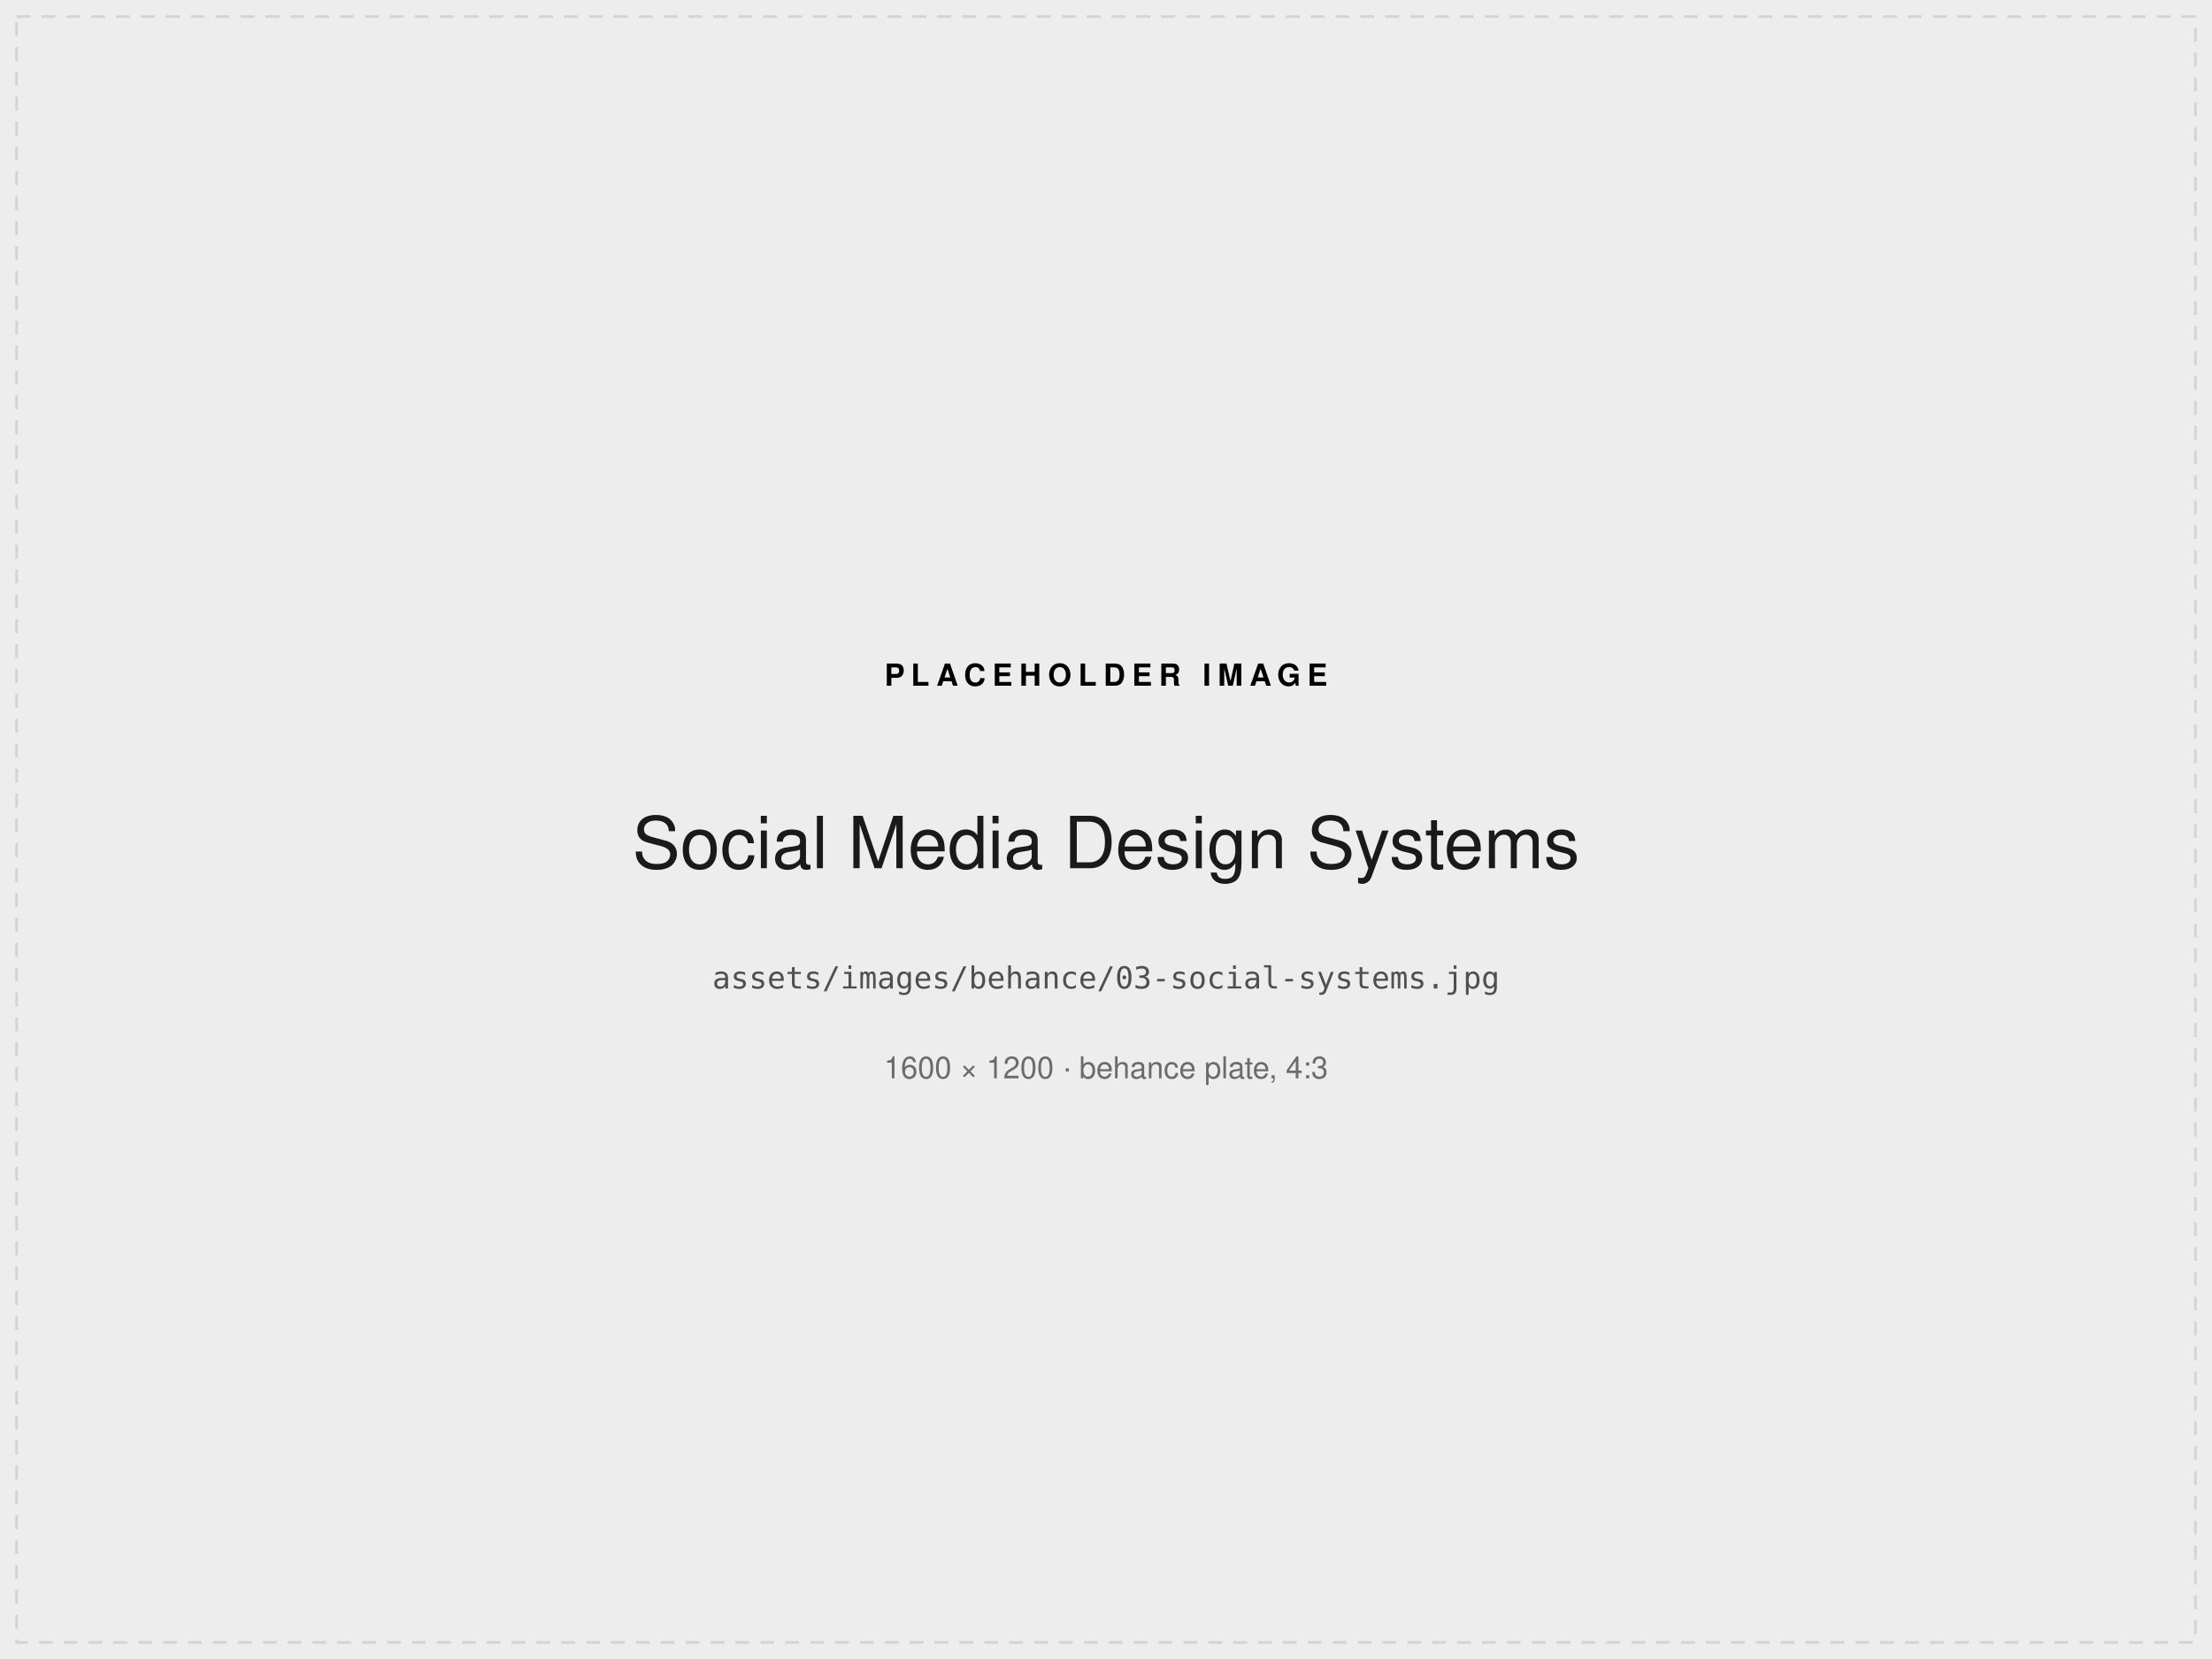
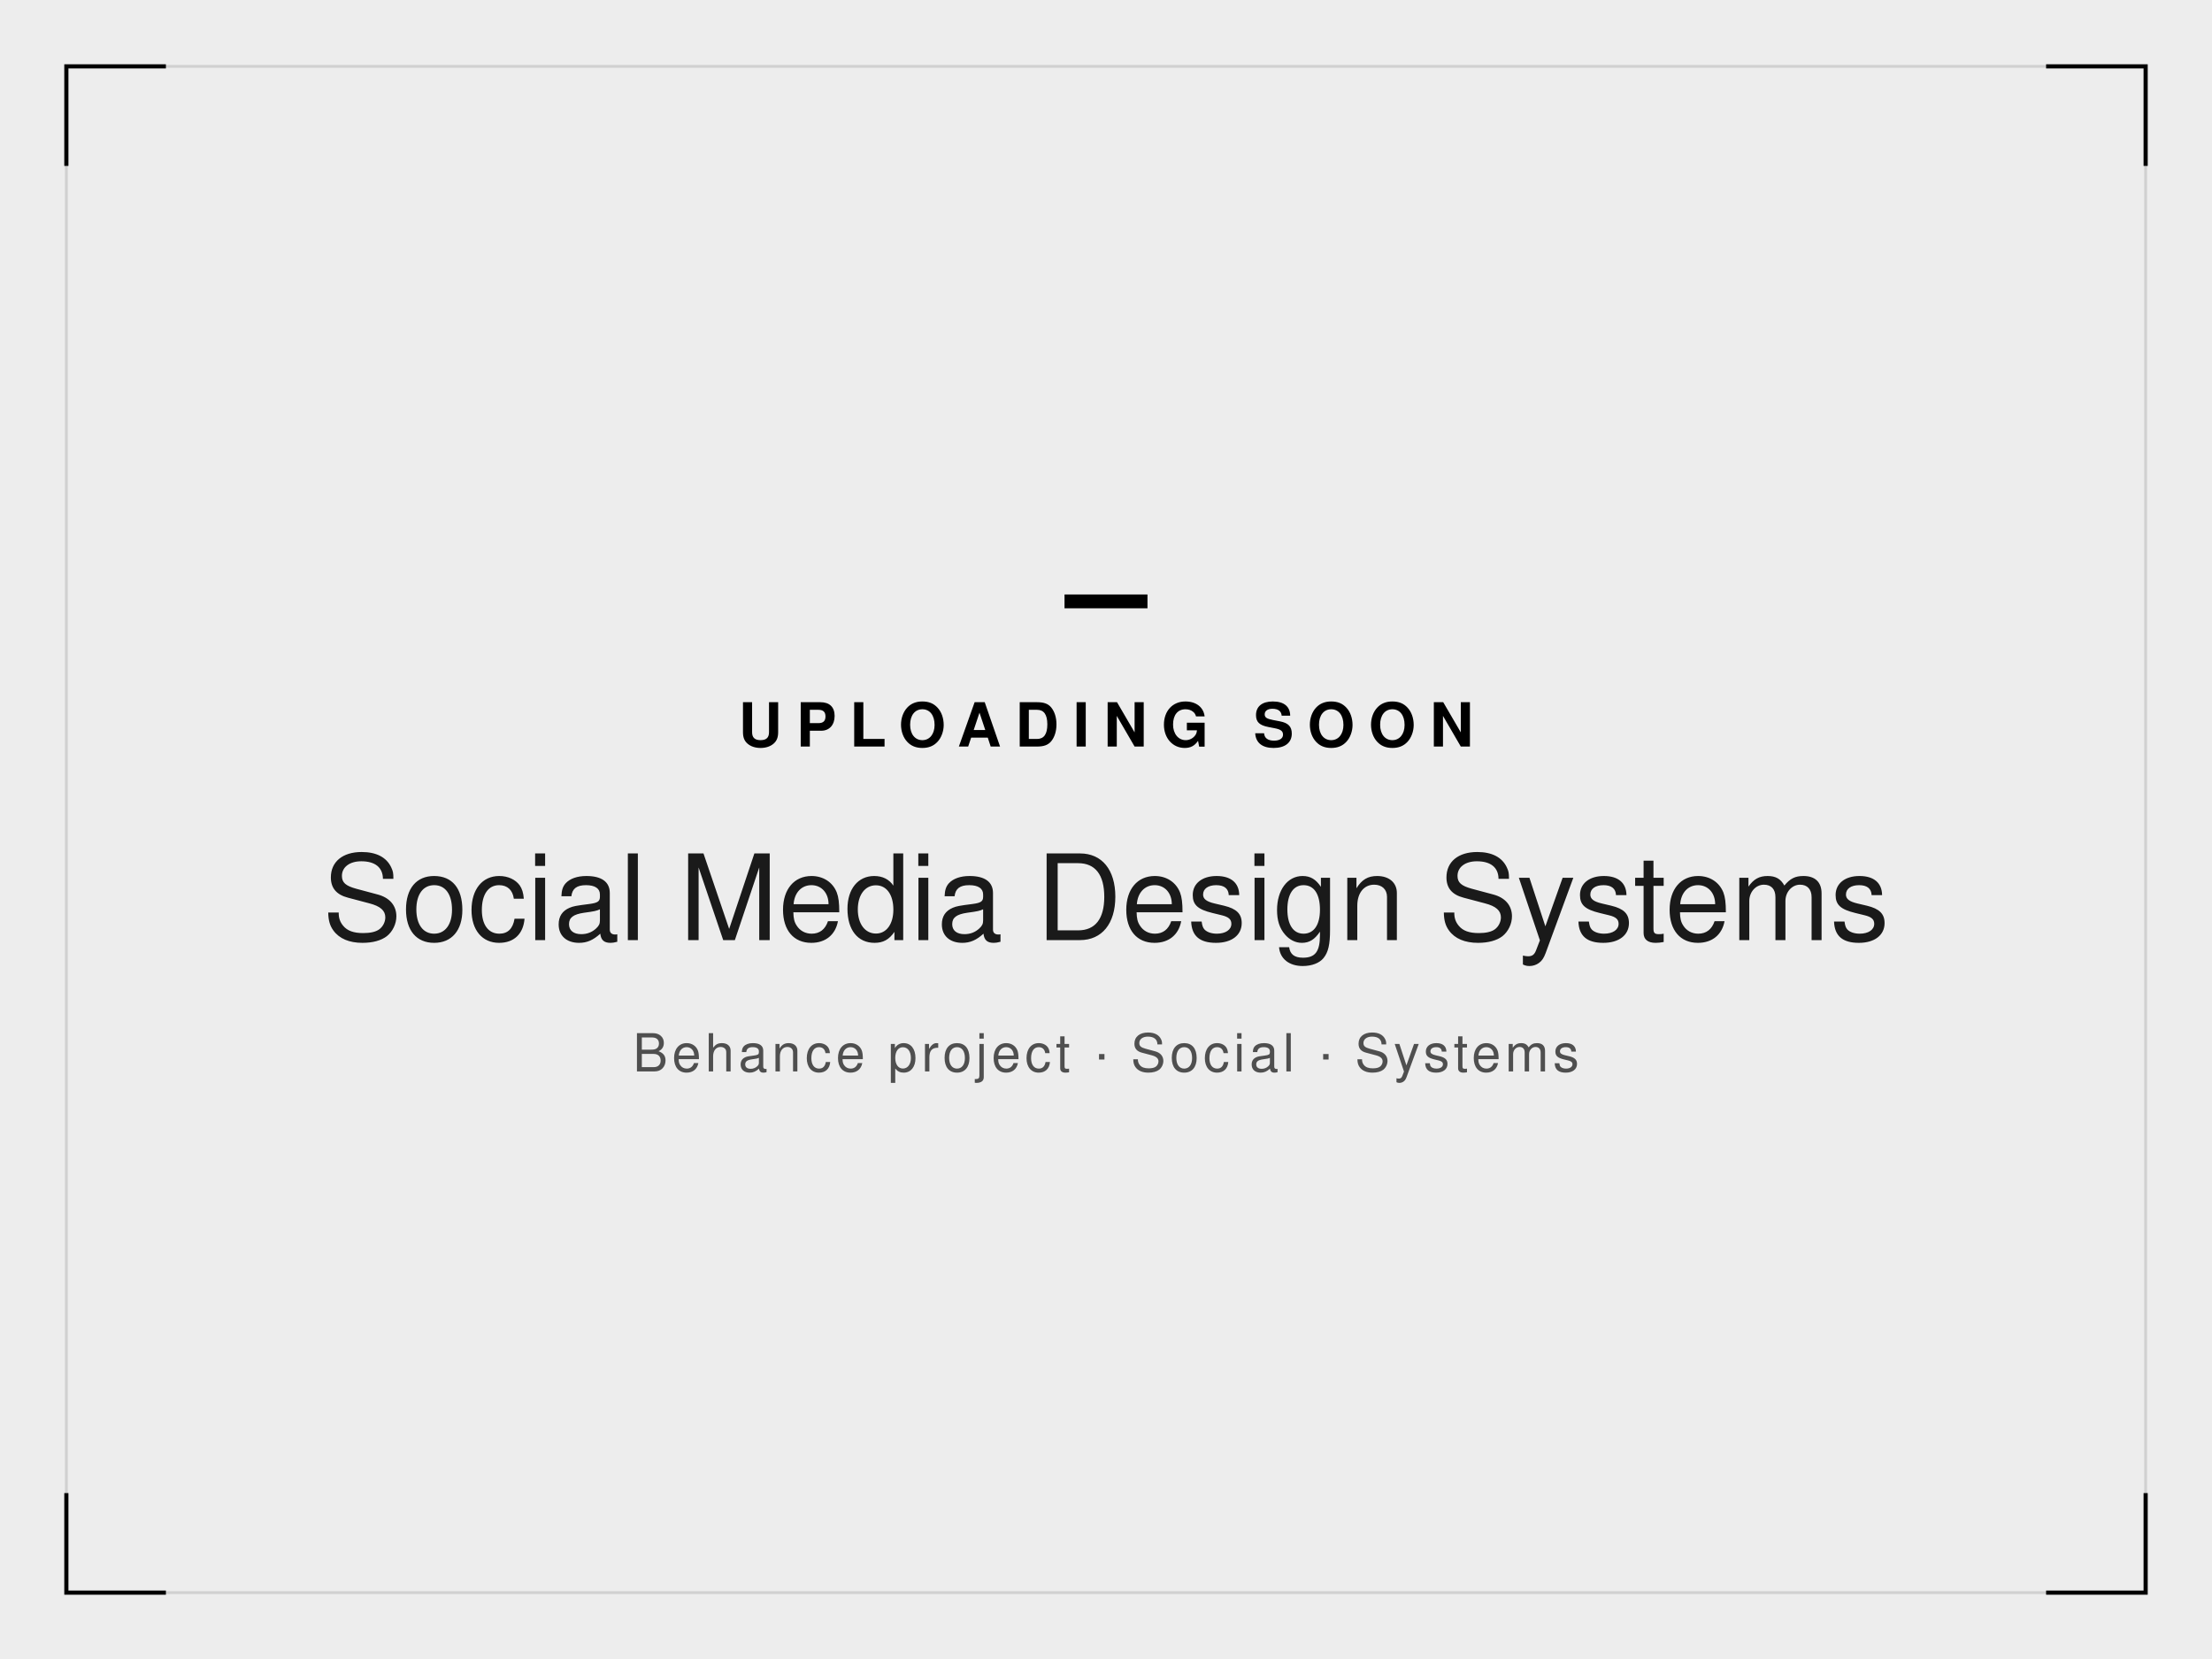
- <svg xmlns="http://www.w3.org/2000/svg" viewBox="0 0 1600 1200" width="1600" height="1200" role="img" aria-label="Placeholder image: Social Media Design Systems">
+ <svg xmlns="http://www.w3.org/2000/svg" viewBox="0 0 1600 1200" width="1600" height="1200" role="img" aria-label="UPLOADING SOON: Social Media Design Systems">
  <rect width="1600" height="1200" fill="#EDEDED" />
-   <rect x="12" y="12" width="1576" height="1176" fill="none" stroke="#D4D4D4" stroke-width="2" stroke-dasharray="10 8" />
+   <rect x="48" y="48" width="1504" height="1104" fill="none" stroke="#D0D0D0" stroke-width="2" />
+   <path d="M48 120V48h72M1480 48h72v72M1552 1080v72h-72M120 1152H48v-72" fill="none" stroke="#000000" stroke-width="3" />
  <g font-family="Archivo, 'Helvetica Neue', Helvetica, Arial, sans-serif" text-anchor="middle">
-     <text x="800" y="496" font-size="22" font-weight="600" letter-spacing="4.8" fill="#000000">PLACEHOLDER IMAGE</text>
-     <text x="800" y="628" font-size="52" font-weight="500" fill="#1A1A1A">Social Media Design Systems</text>
-     <text x="800" y="715" font-size="22" fill="#4F4F4F" font-family="ui-monospace, 'SFMono-Regular', Menlo, Consolas, monospace">assets/images/behance/03-social-systems.jpg</text>
-     <text x="800" y="780" font-size="22" fill="#6B6B6B">1600 × 1200 · behance plate, 4:3</text>
+     <rect x="770" y="430" width="60" height="10" fill="#000000" />
+     <text x="800" y="540" font-size="44" font-weight="600" letter-spacing="10" fill="#000000">UPLOADING SOON</text>
+     <text x="800" y="680" font-size="86" font-weight="500" fill="#1A1A1A">Social Media Design Systems</text>
+     <text x="800" y="775" font-size="38" fill="#4F4F4F" letter-spacing="3">Behance project · Social · Systems</text>
  </g>
</svg>
